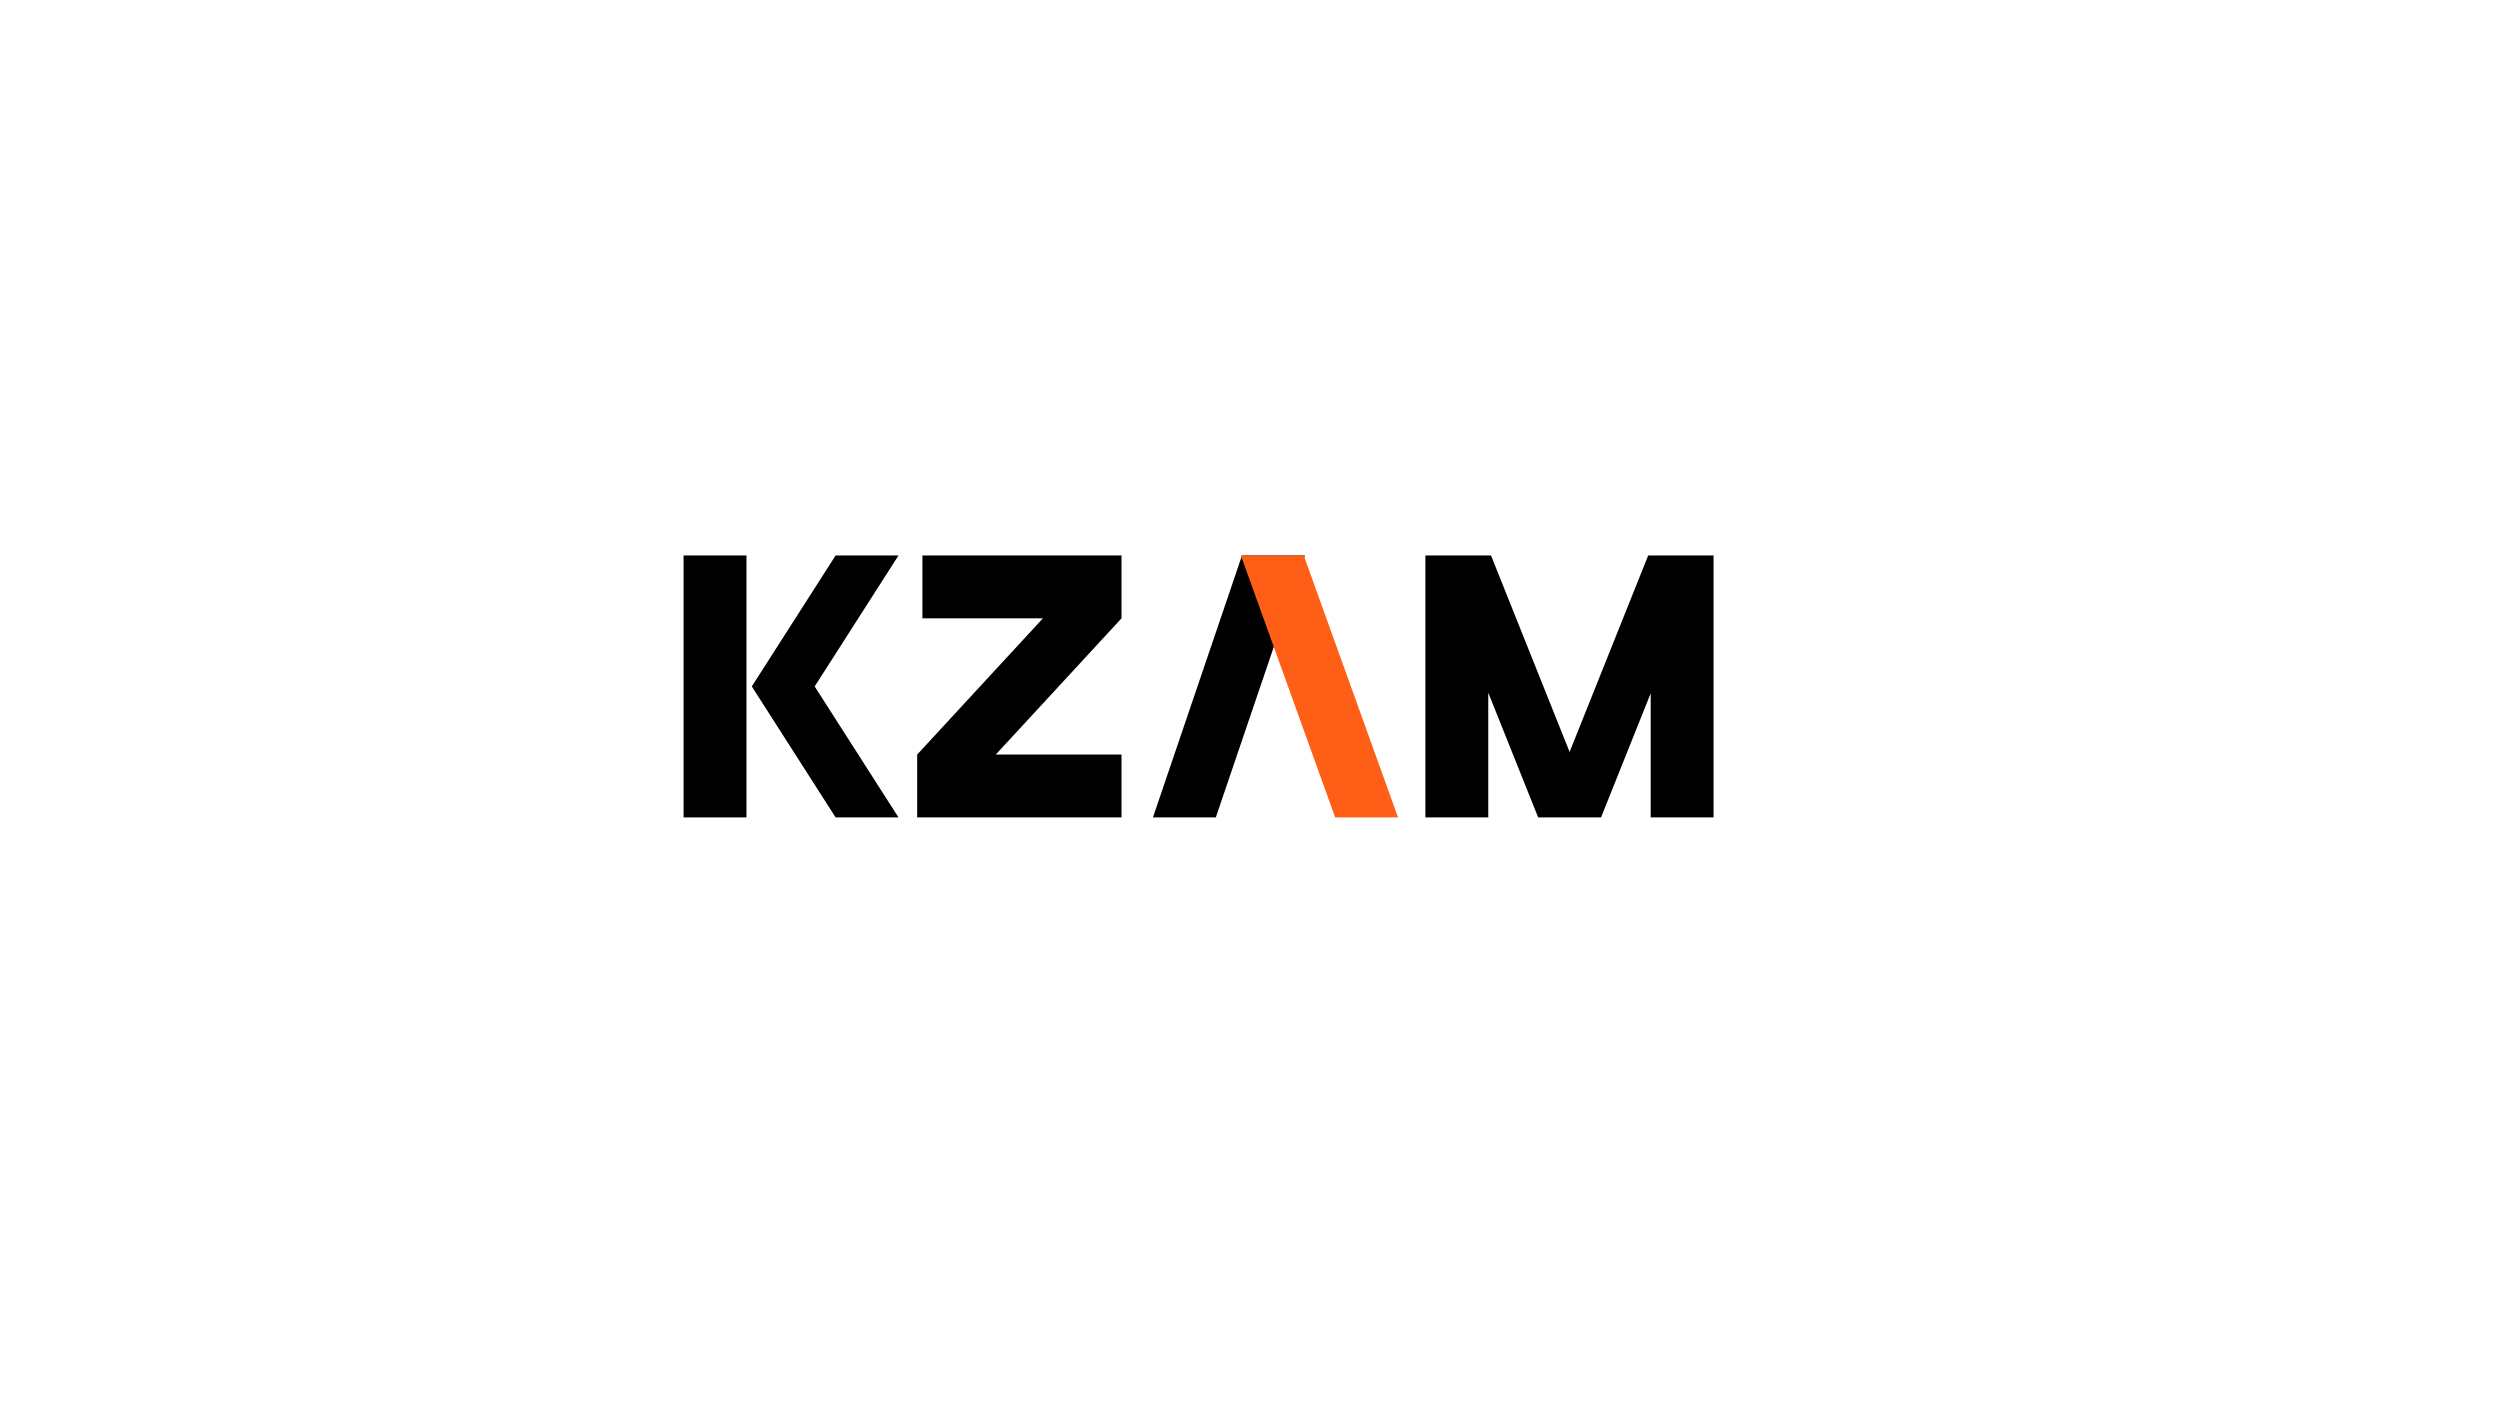
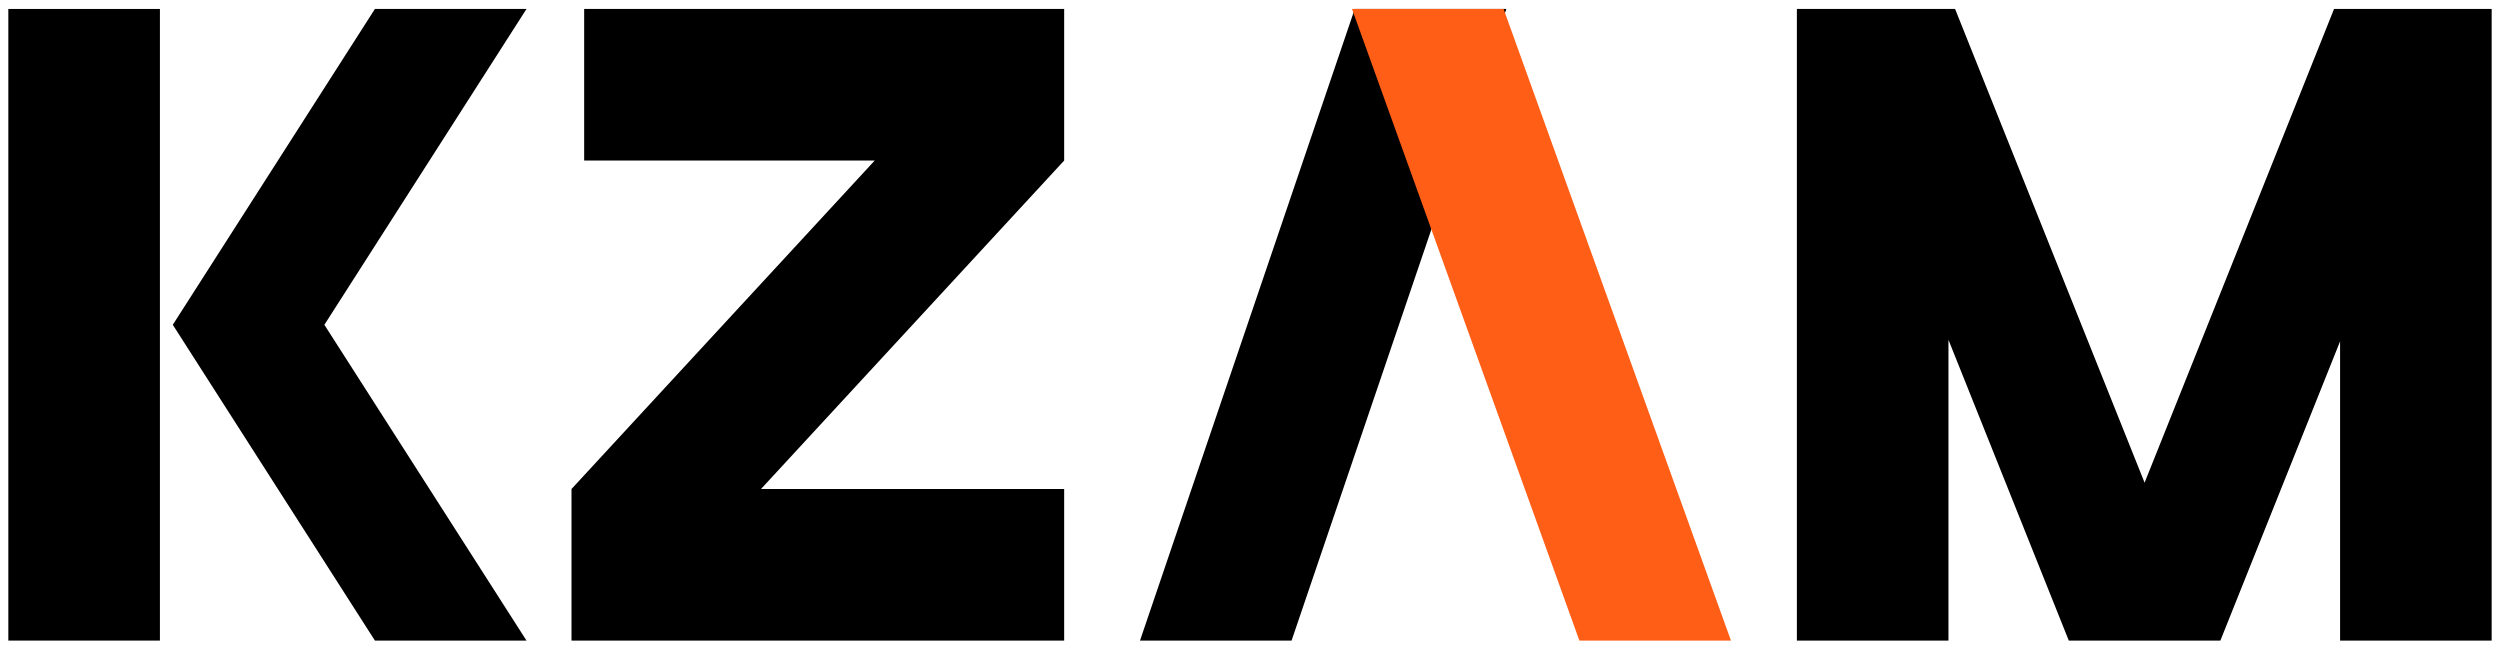
- <svg xmlns="http://www.w3.org/2000/svg" version="1.1" id="레이어_1" x="0px" y="0px" viewBox="0 0 1920 1080" style="enable-background:new 0 0 1920 1080;" xml:space="preserve">
+ <svg xmlns="http://www.w3.org/2000/svg" version="1.1" id="레이어_1" x="0px" y="0px" viewBox="0 0 600 157" style="enable-background:new 0 0 600 157;" xml:space="preserve">
  <style type="text/css">
	.st0{fill:#FF5E17;}
</style>
  <g>
    <g>
-       <rect x="525" y="426.59" width="48.29" height="201.19" />
+       <g>
+         <rect x="2" y="2.15" width="36.38" height="151.59" />
+       </g>
+       <g>
+         <polygon points="89.98,2.15 41.47,77.95 89.98,153.74 126.36,153.74 77.85,77.95 126.36,2.15    " />
+       </g>
+       <g>
+         <polygon points="255.4,2.15 140.2,2.15 140.2,38.53 209.93,38.53 137.16,117.36 137.16,153.74 255.4,153.74 255.4,117.36      182.64,117.36 255.4,38.53    " />
+       </g>
    </g>
    <g>
-       <polygon points="641.76,426.59 577.38,527.19 641.76,627.78 690.05,627.78 625.67,527.19 690.05,426.59   " />
+       <polygon points="309.98,153.74 273.6,153.74 325.14,2.15 361.52,2.15   " />
    </g>
    <g>
-       <polygon points="861.32,426.59 708.41,426.59 708.41,474.88 800.96,474.88 704.39,579.5 704.39,627.78 861.32,627.78     861.32,579.5 764.75,579.5 861.32,474.88   " />
+       <polygon class="st0" points="360.86,2.15 324.48,2.15 379.05,153.74 415.43,153.74   " />
+     </g>
+     <g>
+       <polygon points="593.52,2.15 561.62,2.15 560.17,2.15 514.7,115.84 469.22,2.15 467.63,2.15 435.87,2.15 431.25,2.15     431.25,153.74 467.63,153.74 467.63,81.55 496.51,153.74 499.54,153.74 529.86,153.74 532.89,153.74 561.62,81.92 561.62,153.74     598,153.74 598,2.15   " />
    </g>
  </g>
-   <g>
-     <polygon points="933.75,627.78 885.46,627.78 953.87,426.59 1002.15,426.59  " />
-   </g>
-   <g>
-     <polygon class="st0" points="1001.28,426.59 952.99,426.59 1025.42,627.78 1073.71,627.78  " />
-   </g>
-   <g>
-     <polygon points="1310.07,426.59 1267.73,426.59 1265.81,426.59 1205.45,577.49 1145.1,426.59 1142.99,426.59 1100.83,426.59    1094.7,426.59 1094.7,627.78 1142.99,627.78 1142.99,531.98 1181.31,627.78 1185.33,627.78 1225.57,627.78 1229.6,627.78    1267.73,532.46 1267.73,627.78 1316.01,627.78 1316.01,426.59  " />
-   </g>
</svg>
